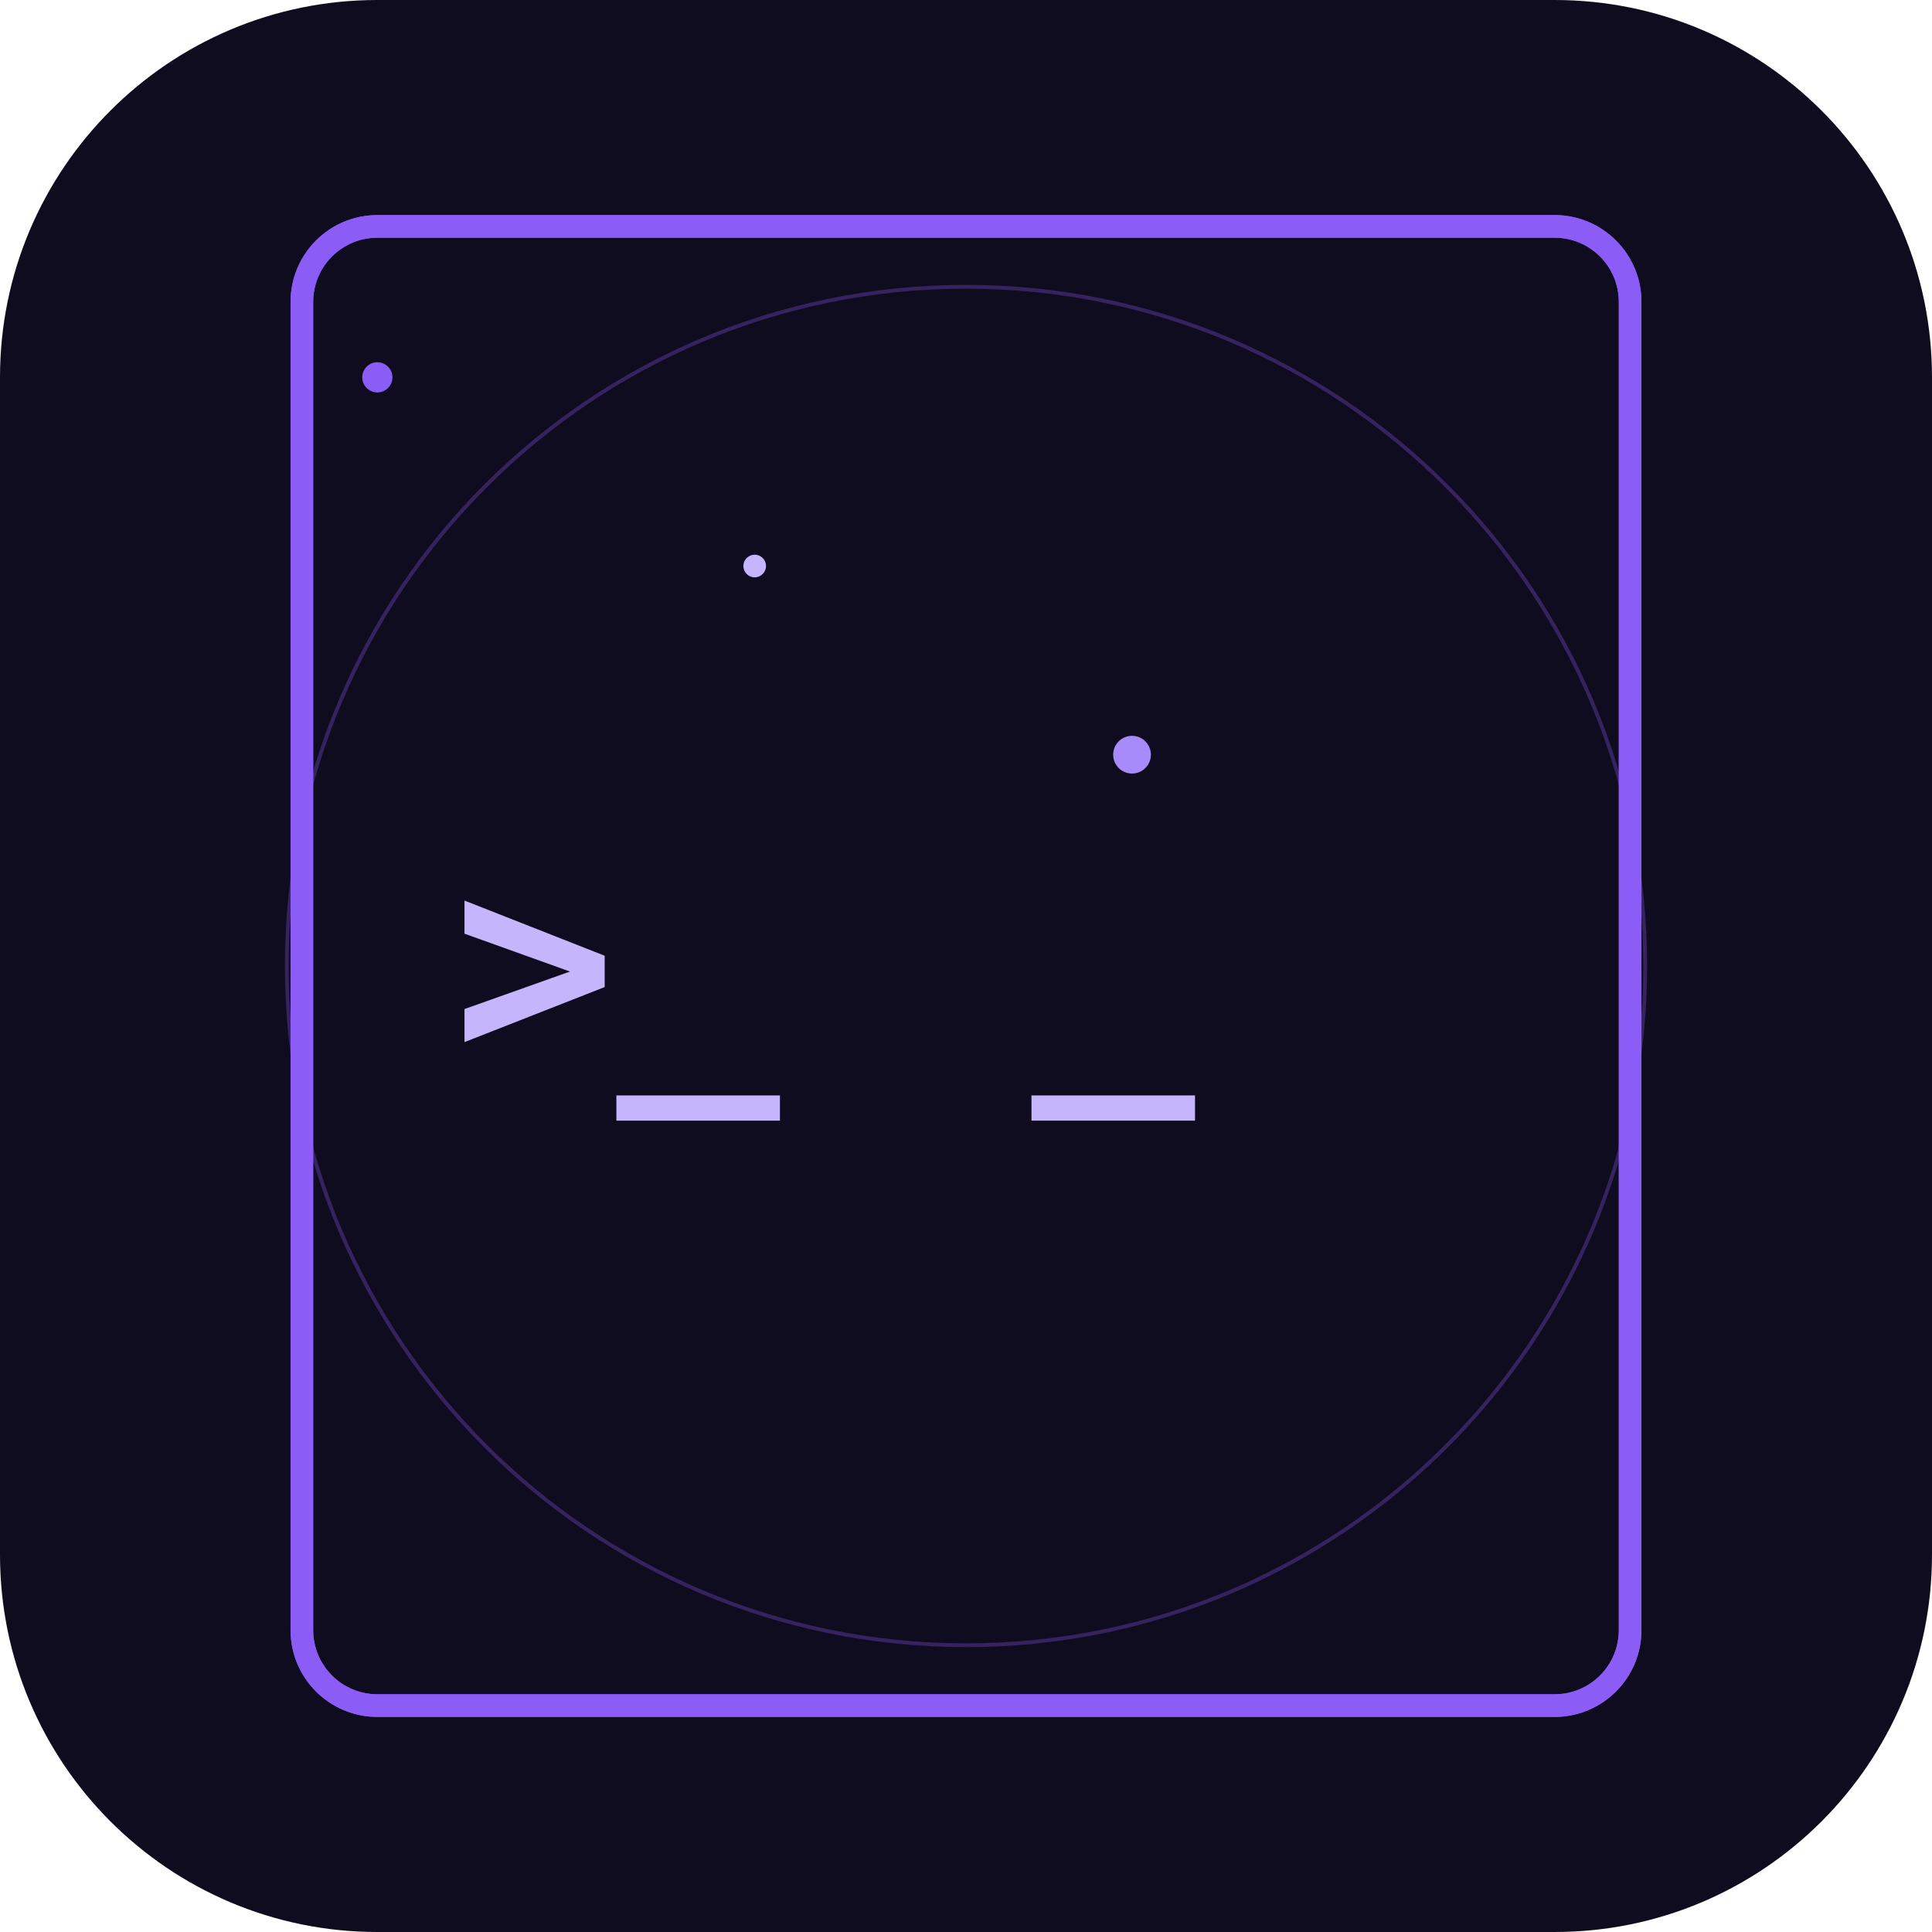
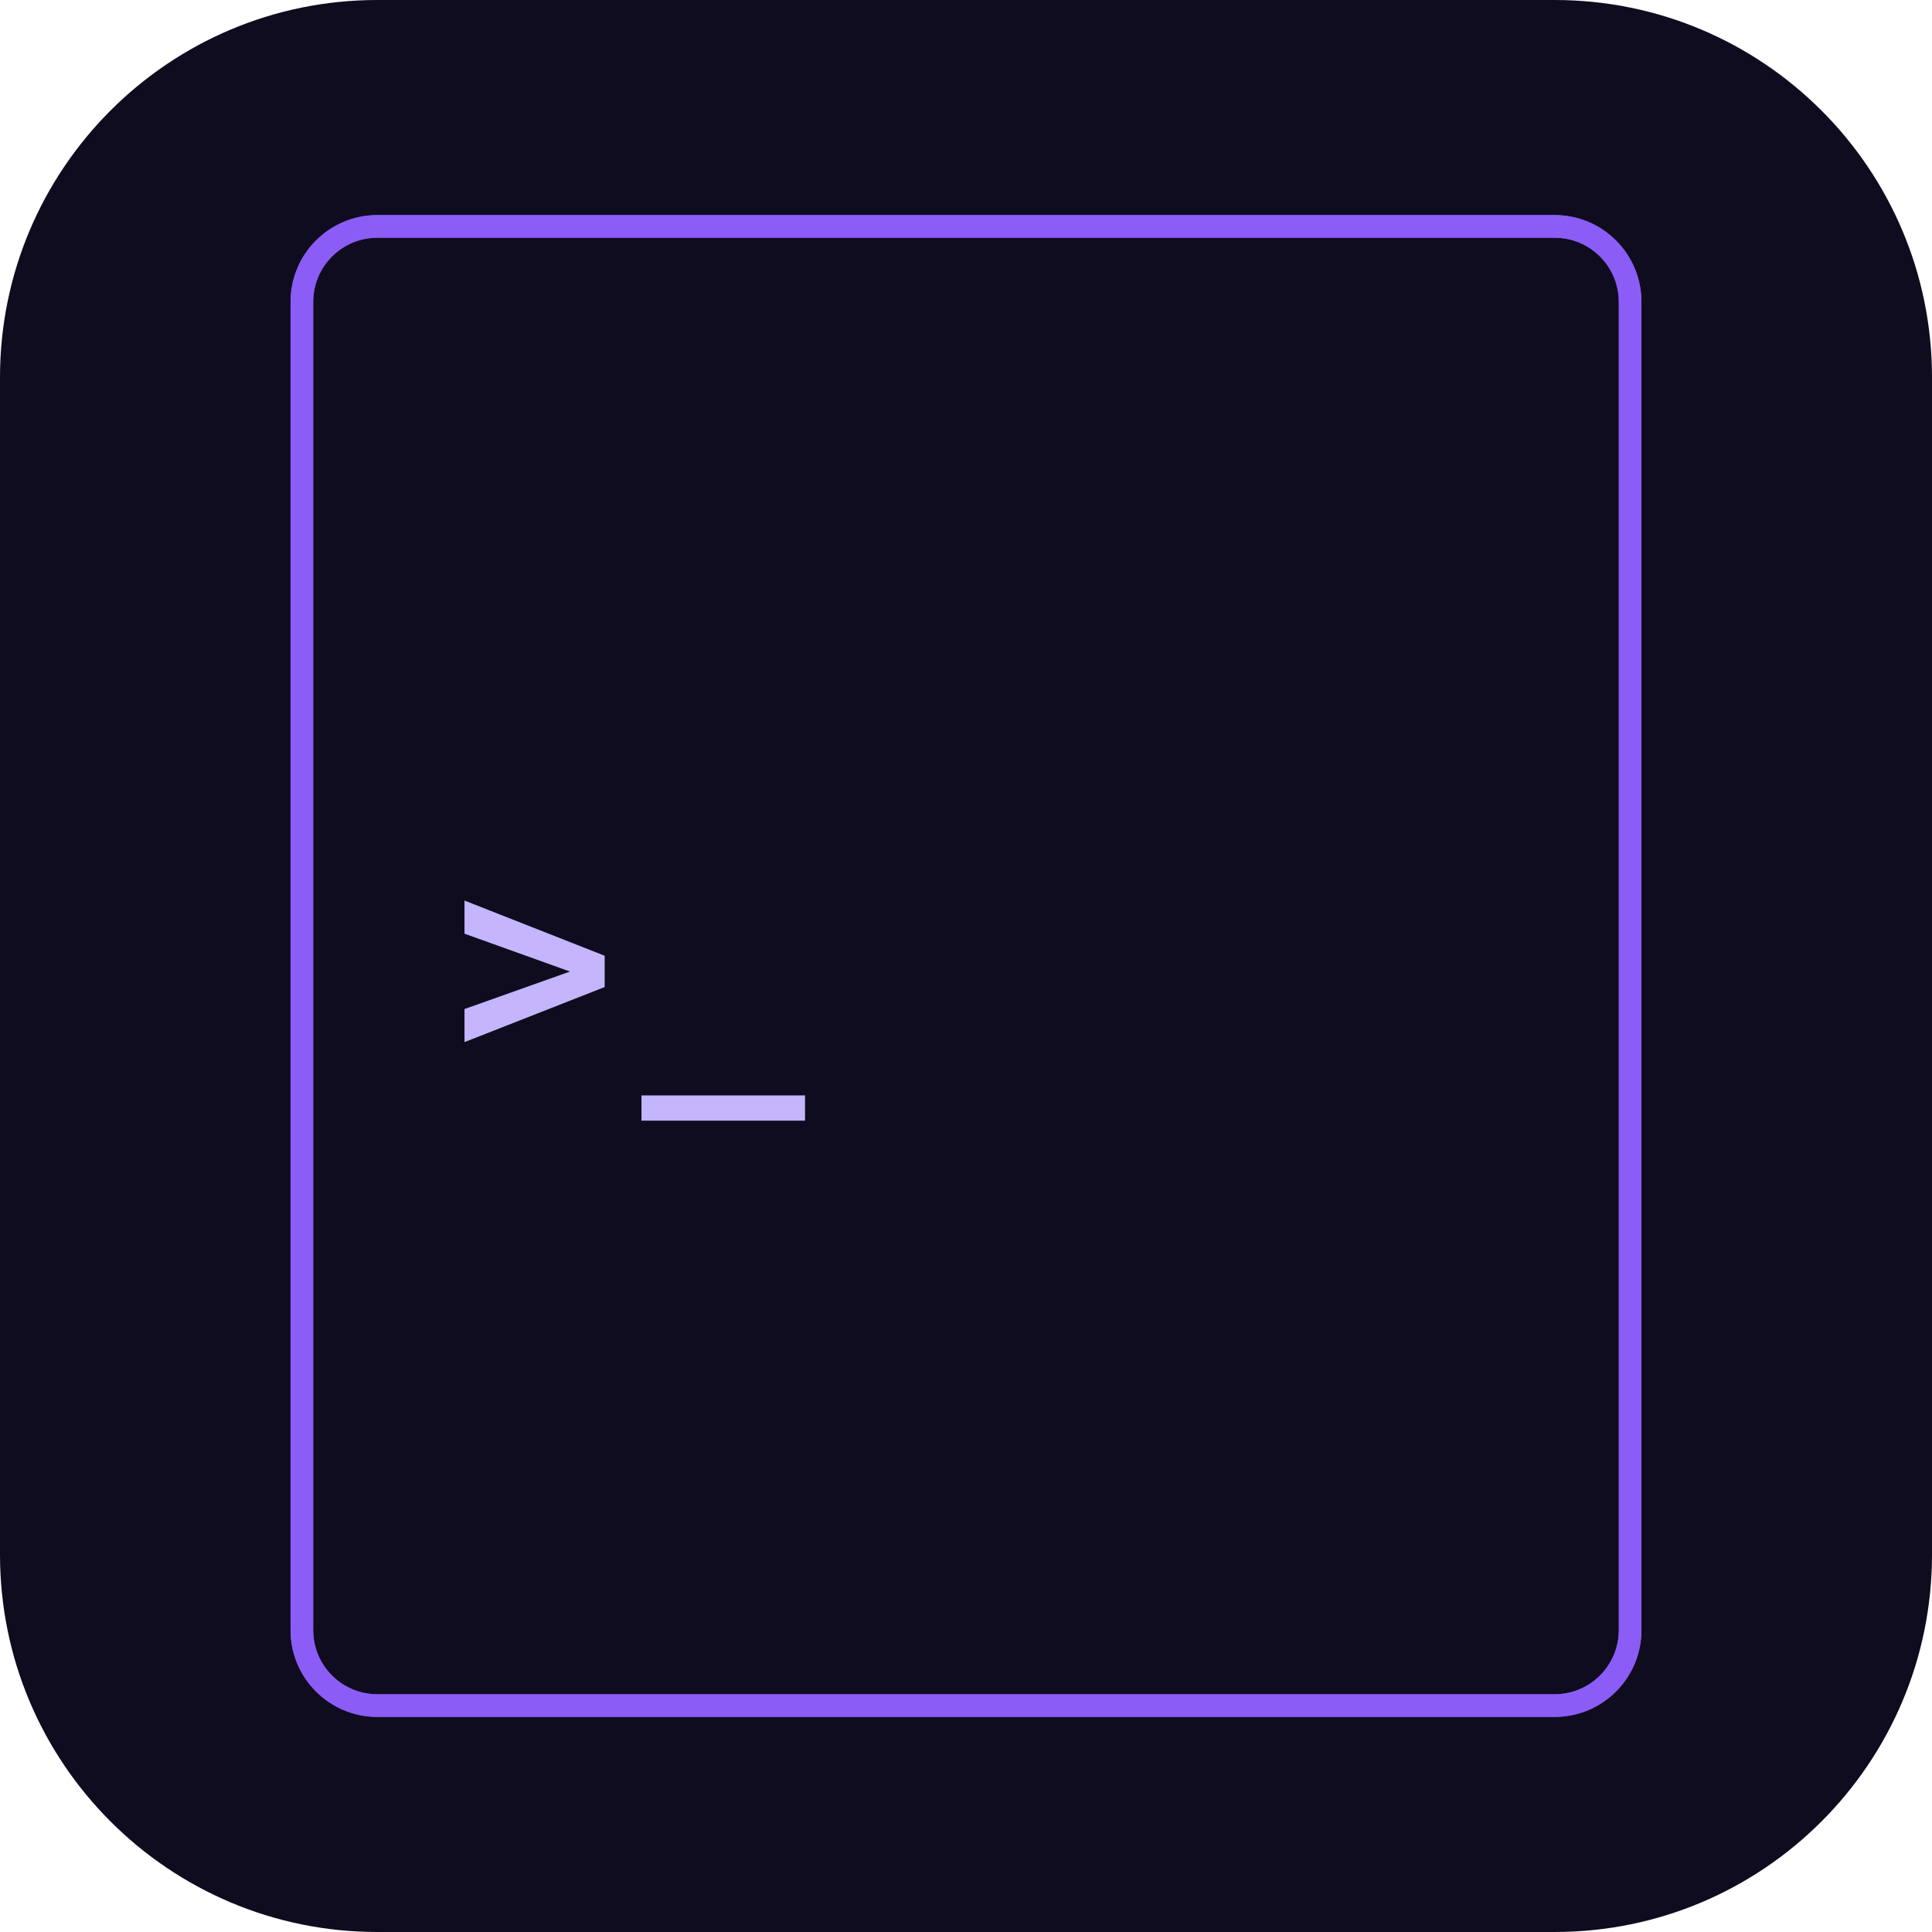
<svg xmlns="http://www.w3.org/2000/svg" viewBox="0 0 512 512">
  <rect width="512" height="512" rx="100" fill="#0f0c1f" />
  <rect x="80" y="60" width="352" height="392" rx="20" fill="none" stroke="#8b5cf6" stroke-width="6" />
-   <text x="120" y="280" fill="#c4b5fd" font-family="monospace" font-size="72" font-weight="bold">&gt;_</text>
-   <circle cx="100" cy="100" r="4" fill="#8b5cf6">
-     <animate attributeName="cx" values="100;400;100" dur="8s" repeatCount="indefinite" />
-     <animate attributeName="cy" values="100;100;100" dur="8s" repeatCount="indefinite" />
-     <animate attributeName="opacity" values="0;1;0" dur="8s" repeatCount="indefinite" />
-   </circle>
-   <circle cx="200" cy="150" r="3" fill="#c4b5fd">
-     <animate attributeName="cx" values="200;350;200" dur="6s" repeatCount="indefinite" />
-     <animate attributeName="cy" values="150;300;150" dur="6s" repeatCount="indefinite" />
-     <animate attributeName="opacity" values="0;1;0" dur="6s" repeatCount="indefinite" />
-   </circle>
-   <circle cx="300" cy="200" r="5" fill="#a78bfa">
-     <animate attributeName="cx" values="300;100;300" dur="7s" repeatCount="indefinite" />
-     <animate attributeName="cy" values="200;400;200" dur="7s" repeatCount="indefinite" />
-     <animate attributeName="opacity" values="0;1;0" dur="7s" repeatCount="indefinite" />
-   </circle>
+   <text x="120" y="280" fill="#c4b5fd" font-family="monospace" font-size="72" font-weight="bold">&gt;</text>
+   <text x="170" y="280" fill="#c4b5fd" font-family="monospace" font-size="72" font-weight="bold">
+     <animate attributeName="opacity" values="1;0;1" dur="1s" repeatCount="indefinite" />_</text>
  <rect x="80" y="60" width="352" height="392" rx="20" fill="none" stroke="#8b5cf6" stroke-width="6">
-     <animate attributeName="stroke-opacity" values="1;0.3;1" dur="3s" repeatCount="indefinite" />
+     <animate attributeName="stroke-opacity" values="1;0.4;1" dur="3s" repeatCount="indefinite" />
  </rect>
-   <text x="230" y="280" fill="#c4b5fd" font-family="monospace" font-size="72" font-weight="bold">
-     <animate attributeName="opacity" values="1;0;1" dur="1s" repeatCount="indefinite" />
-     _
-   </text>
-   <circle cx="256" cy="256" r="180" fill="none" stroke="#8b5cf6" stroke-width="1" opacity="0.3">
-     <animate attributeName="r" values="180;200;180" dur="4s" repeatCount="indefinite" />
-     <animate attributeName="opacity" values="0.3;0.1;0.3" dur="4s" repeatCount="indefinite" />
-   </circle>
</svg>
